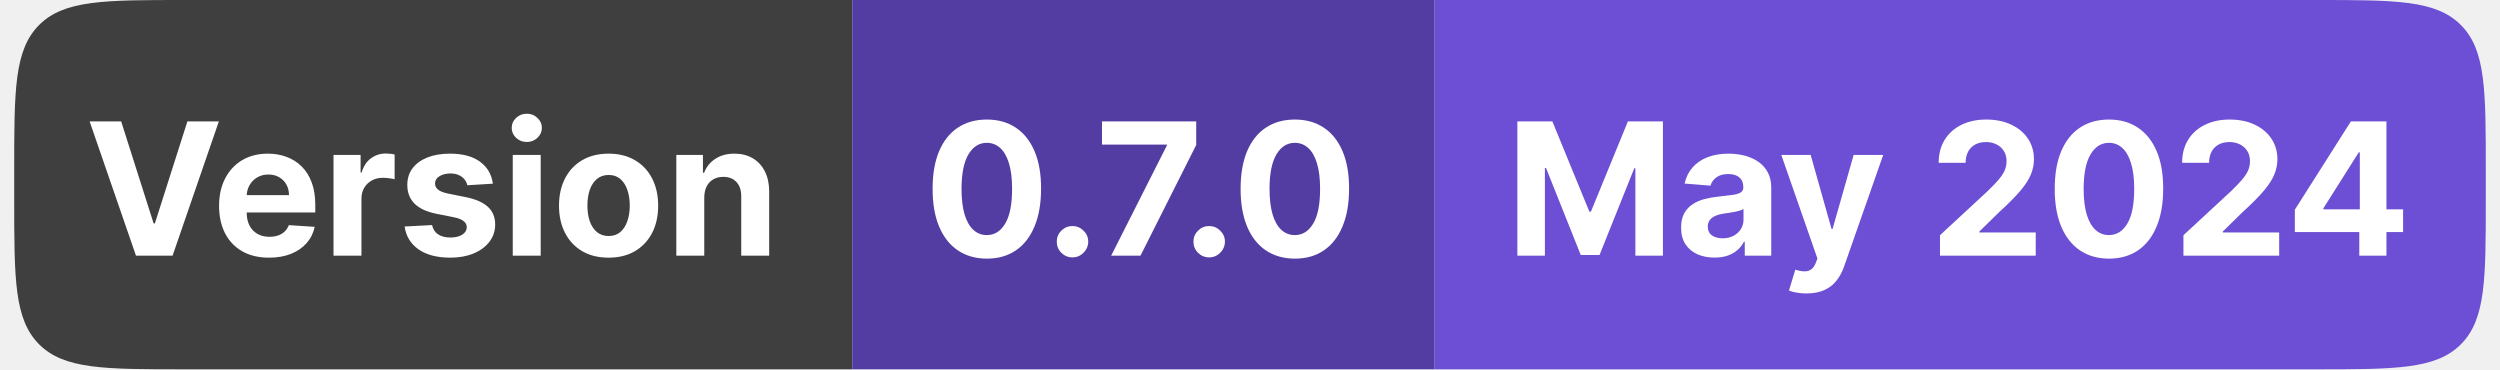
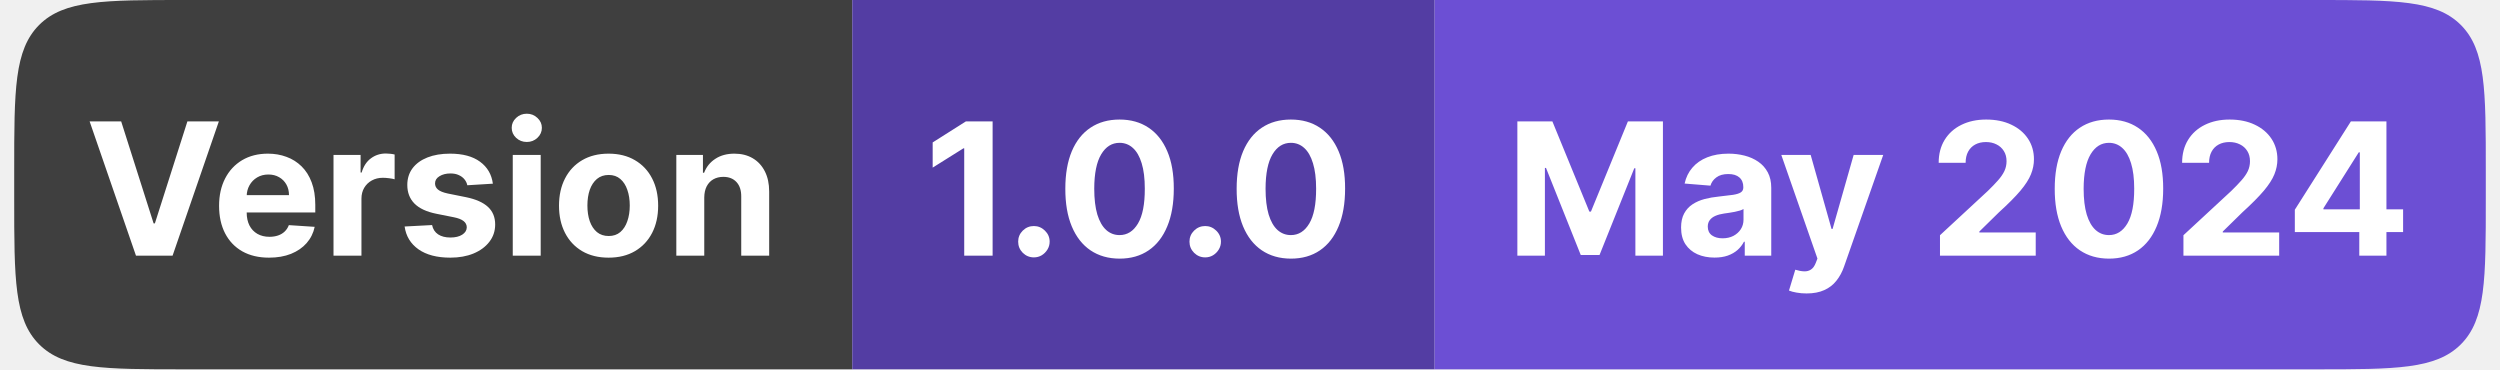
<svg xmlns="http://www.w3.org/2000/svg" width="176" height="26" viewBox="0 0 176 26" fill="none">
  <path d="M1 12C1 6.343 1 3.515 2.757 1.757C4.515 0 7.343 0 13 0H60V26H13C7.343 26 4.515 26 2.757 24.243C1 22.485 1 19.657 1 14V12Z" fill="#3F3F3F" />
  <path d="M8.53 8.545L10.815 15.729H10.903L13.193 8.545H15.408L12.149 18H9.573L6.309 8.545H8.53ZM18.941 18.139C18.212 18.139 17.584 17.991 17.058 17.695C16.534 17.397 16.131 16.975 15.848 16.43C15.565 15.883 15.423 15.235 15.423 14.487C15.423 13.758 15.565 13.117 15.848 12.566C16.131 12.015 16.53 11.586 17.044 11.278C17.561 10.971 18.167 10.817 18.863 10.817C19.331 10.817 19.766 10.892 20.169 11.043C20.575 11.191 20.929 11.414 21.231 11.712C21.536 12.011 21.773 12.386 21.942 12.839C22.111 13.288 22.196 13.814 22.196 14.418V14.958H16.208V13.739H20.345C20.345 13.456 20.283 13.205 20.16 12.986C20.037 12.768 19.866 12.597 19.648 12.474C19.432 12.348 19.181 12.285 18.895 12.285C18.596 12.285 18.332 12.354 18.101 12.492C17.873 12.628 17.695 12.811 17.565 13.042C17.436 13.27 17.37 13.524 17.367 13.804V14.962C17.367 15.313 17.432 15.616 17.561 15.872C17.693 16.127 17.879 16.324 18.119 16.463C18.36 16.601 18.644 16.671 18.974 16.671C19.192 16.671 19.392 16.64 19.574 16.578C19.755 16.517 19.911 16.424 20.04 16.301C20.169 16.178 20.268 16.027 20.335 15.849L22.154 15.969C22.062 16.406 21.873 16.787 21.586 17.114C21.303 17.437 20.937 17.689 20.488 17.871C20.041 18.049 19.526 18.139 18.941 18.139ZM23.479 18V10.909H25.386V12.146H25.46C25.589 11.706 25.806 11.374 26.11 11.149C26.415 10.921 26.766 10.807 27.163 10.807C27.262 10.807 27.368 10.814 27.482 10.826C27.596 10.838 27.695 10.855 27.782 10.877V12.622C27.689 12.594 27.562 12.569 27.398 12.548C27.235 12.526 27.086 12.516 26.951 12.516C26.661 12.516 26.403 12.579 26.175 12.705C25.951 12.828 25.772 13 25.64 13.222C25.51 13.444 25.446 13.699 25.446 13.988V18H23.479ZM34.698 12.931L32.898 13.042C32.867 12.888 32.801 12.749 32.699 12.626C32.598 12.5 32.464 12.4 32.298 12.326C32.135 12.249 31.939 12.211 31.712 12.211C31.407 12.211 31.15 12.276 30.941 12.405C30.731 12.531 30.627 12.7 30.627 12.913C30.627 13.082 30.694 13.225 30.83 13.342C30.965 13.459 31.198 13.553 31.527 13.624L32.81 13.882C33.5 14.024 34.014 14.251 34.352 14.565C34.691 14.879 34.86 15.292 34.86 15.803C34.86 16.267 34.723 16.675 34.449 17.026C34.178 17.377 33.806 17.651 33.332 17.848C32.861 18.041 32.318 18.139 31.702 18.139C30.764 18.139 30.016 17.943 29.459 17.552C28.905 17.158 28.58 16.623 28.485 15.946L30.419 15.844C30.477 16.13 30.619 16.349 30.844 16.5C31.068 16.647 31.356 16.721 31.707 16.721C32.052 16.721 32.328 16.655 32.538 16.523C32.75 16.387 32.858 16.213 32.861 16.001C32.858 15.823 32.782 15.676 32.635 15.562C32.487 15.445 32.259 15.356 31.951 15.295L30.724 15.05C30.031 14.912 29.516 14.671 29.177 14.33C28.842 13.988 28.674 13.553 28.674 13.023C28.674 12.568 28.797 12.175 29.043 11.846C29.292 11.517 29.642 11.263 30.091 11.085C30.544 10.906 31.073 10.817 31.679 10.817C32.575 10.817 33.279 11.006 33.794 11.385C34.31 11.763 34.612 12.279 34.698 12.931ZM36.098 18V10.909H38.065V18H36.098ZM37.086 9.995C36.794 9.995 36.543 9.898 36.334 9.704C36.127 9.507 36.024 9.272 36.024 8.998C36.024 8.727 36.127 8.495 36.334 8.301C36.543 8.104 36.794 8.005 37.086 8.005C37.379 8.005 37.628 8.104 37.834 8.301C38.043 8.495 38.148 8.727 38.148 8.998C38.148 9.272 38.043 9.507 37.834 9.704C37.628 9.898 37.379 9.995 37.086 9.995ZM42.844 18.139C42.127 18.139 41.507 17.986 40.984 17.681C40.464 17.374 40.062 16.946 39.779 16.398C39.496 15.847 39.354 15.209 39.354 14.482C39.354 13.75 39.496 13.11 39.779 12.562C40.062 12.011 40.464 11.583 40.984 11.278C41.507 10.971 42.127 10.817 42.844 10.817C43.561 10.817 44.18 10.971 44.7 11.278C45.223 11.583 45.626 12.011 45.909 12.562C46.193 13.11 46.334 13.75 46.334 14.482C46.334 15.209 46.193 15.847 45.909 16.398C45.626 16.946 45.223 17.374 44.7 17.681C44.18 17.986 43.561 18.139 42.844 18.139ZM42.853 16.615C43.18 16.615 43.452 16.523 43.67 16.338C43.889 16.15 44.054 15.895 44.164 15.572C44.278 15.249 44.335 14.881 44.335 14.468C44.335 14.056 44.278 13.688 44.164 13.365C44.054 13.042 43.889 12.787 43.67 12.599C43.452 12.411 43.18 12.317 42.853 12.317C42.524 12.317 42.247 12.411 42.022 12.599C41.801 12.787 41.633 13.042 41.519 13.365C41.408 13.688 41.353 14.056 41.353 14.468C41.353 14.881 41.408 15.249 41.519 15.572C41.633 15.895 41.801 16.15 42.022 16.338C42.247 16.523 42.524 16.615 42.853 16.615ZM49.58 13.901V18H47.613V10.909H49.487V12.16H49.57C49.727 11.748 49.99 11.421 50.36 11.181C50.729 10.938 51.177 10.817 51.703 10.817C52.196 10.817 52.625 10.925 52.991 11.14C53.357 11.355 53.642 11.663 53.845 12.063C54.048 12.46 54.15 12.934 54.15 13.485V18H52.183V13.836C52.186 13.402 52.075 13.063 51.851 12.82C51.626 12.574 51.317 12.451 50.923 12.451C50.658 12.451 50.424 12.508 50.221 12.622C50.021 12.736 49.864 12.902 49.75 13.12C49.64 13.336 49.583 13.596 49.58 13.901Z" fill="white" />
  <rect width="41" height="26" transform="translate(60)" fill="#533DA3" />
-   <path d="M69.473 18.208C68.679 18.205 67.996 18.009 67.424 17.621C66.854 17.234 66.416 16.672 66.108 15.936C65.803 15.201 65.653 14.316 65.656 13.282C65.656 12.251 65.808 11.372 66.113 10.646C66.42 9.92 66.859 9.367 67.428 8.989C68.001 8.607 68.682 8.416 69.473 8.416C70.264 8.416 70.945 8.607 71.514 8.989C72.086 9.37 72.526 9.924 72.834 10.651C73.142 11.374 73.294 12.251 73.291 13.282C73.291 14.319 73.137 15.206 72.829 15.941C72.525 16.677 72.088 17.238 71.519 17.626C70.949 18.014 70.267 18.208 69.473 18.208ZM69.473 16.55C70.015 16.55 70.447 16.278 70.771 15.733C71.094 15.189 71.254 14.371 71.251 13.282C71.251 12.565 71.177 11.968 71.029 11.491C70.885 11.014 70.678 10.655 70.41 10.415C70.146 10.175 69.834 10.055 69.473 10.055C68.935 10.055 68.504 10.324 68.181 10.863C67.858 11.402 67.695 12.208 67.691 13.282C67.691 14.008 67.764 14.615 67.908 15.101C68.056 15.584 68.264 15.947 68.532 16.19C68.799 16.43 69.113 16.55 69.473 16.55ZM75.504 18.12C75.199 18.12 74.937 18.012 74.719 17.797C74.503 17.578 74.396 17.317 74.396 17.012C74.396 16.71 74.503 16.452 74.719 16.236C74.937 16.021 75.199 15.913 75.504 15.913C75.799 15.913 76.058 16.021 76.279 16.236C76.501 16.452 76.612 16.71 76.612 17.012C76.612 17.215 76.559 17.401 76.455 17.571C76.353 17.737 76.219 17.871 76.053 17.972C75.887 18.071 75.704 18.12 75.504 18.12ZM78.226 18L82.146 10.244V10.18H77.58V8.545H84.214V10.203L80.29 18H78.226ZM85.127 18.12C84.822 18.12 84.56 18.012 84.342 17.797C84.126 17.578 84.019 17.317 84.019 17.012C84.019 16.71 84.126 16.452 84.342 16.236C84.56 16.021 84.822 15.913 85.127 15.913C85.422 15.913 85.681 16.021 85.902 16.236C86.124 16.452 86.235 16.71 86.235 17.012C86.235 17.215 86.182 17.401 86.078 17.571C85.976 17.737 85.842 17.871 85.676 17.972C85.51 18.071 85.327 18.12 85.127 18.12ZM91.157 18.208C90.363 18.205 89.68 18.009 89.107 17.621C88.538 17.234 88.099 16.672 87.791 15.936C87.487 15.201 87.336 14.316 87.339 13.282C87.339 12.251 87.492 11.372 87.796 10.646C88.104 9.92 88.543 9.367 89.112 8.989C89.684 8.607 90.366 8.416 91.157 8.416C91.948 8.416 92.628 8.607 93.197 8.989C93.77 9.37 94.21 9.924 94.518 10.651C94.826 11.374 94.978 12.251 94.975 13.282C94.975 14.319 94.821 15.206 94.513 15.941C94.209 16.677 93.771 17.238 93.202 17.626C92.633 18.014 91.951 18.208 91.157 18.208ZM91.157 16.55C91.699 16.55 92.131 16.278 92.454 15.733C92.777 15.189 92.937 14.371 92.934 13.282C92.934 12.565 92.86 11.968 92.713 11.491C92.568 11.014 92.362 10.655 92.094 10.415C91.829 10.175 91.517 10.055 91.157 10.055C90.618 10.055 90.188 10.324 89.864 10.863C89.541 11.402 89.378 12.208 89.375 13.282C89.375 14.008 89.447 14.615 89.592 15.101C89.74 15.584 89.947 15.947 90.215 16.19C90.483 16.43 90.797 16.55 91.157 16.55Z" fill="white" />
+   <path d="M69.88 8.545V18H67.881V10.443H67.825L65.66 11.8V10.027L68.001 8.545H69.88ZM72.787 18.12C72.482 18.12 72.221 18.012 72.002 17.797C71.787 17.578 71.679 17.317 71.679 17.012C71.679 16.71 71.787 16.452 72.002 16.236C72.221 16.021 72.482 15.913 72.787 15.913C73.082 15.913 73.341 16.021 73.562 16.236C73.784 16.452 73.895 16.71 73.895 17.012C73.895 17.215 73.843 17.401 73.738 17.571C73.636 17.737 73.502 17.871 73.336 17.972C73.17 18.071 72.987 18.12 72.787 18.12ZM78.817 18.208C78.023 18.205 77.34 18.009 76.767 17.621C76.198 17.234 75.76 16.672 75.452 15.936C75.147 15.201 74.996 14.316 74.999 13.282C74.999 12.251 75.152 11.372 75.456 10.646C75.764 9.92 76.203 9.367 76.772 8.989C77.344 8.607 78.026 8.416 78.817 8.416C79.608 8.416 80.288 8.607 80.858 8.989C81.43 9.37 81.87 9.924 82.178 10.651C82.486 11.374 82.638 12.251 82.635 13.282C82.635 14.319 82.481 15.206 82.173 15.941C81.869 16.677 81.432 17.238 80.862 17.626C80.293 18.014 79.611 18.208 78.817 18.208ZM78.817 16.55C79.359 16.55 79.791 16.278 80.114 15.733C80.438 15.189 80.597 14.371 80.594 13.282C80.594 12.565 80.521 11.968 80.373 11.491C80.228 11.014 80.022 10.655 79.754 10.415C79.49 10.175 79.177 10.055 78.817 10.055C78.278 10.055 77.848 10.324 77.525 10.863C77.201 11.402 77.038 12.208 77.035 13.282C77.035 14.008 77.108 14.615 77.252 15.101C77.4 15.584 77.608 15.947 77.875 16.19C78.143 16.43 78.457 16.55 78.817 16.55ZM84.847 18.12C84.543 18.12 84.281 18.012 84.063 17.797C83.847 17.578 83.739 17.317 83.739 17.012C83.739 16.71 83.847 16.452 84.063 16.236C84.281 16.021 84.543 15.913 84.847 15.913C85.143 15.913 85.401 16.021 85.623 16.236C85.844 16.452 85.955 16.71 85.955 17.012C85.955 17.215 85.903 17.401 85.798 17.571C85.697 17.737 85.563 17.871 85.397 17.972C85.231 18.071 85.047 18.12 84.847 18.12ZM90.878 18.208C90.084 18.205 89.4 18.009 88.828 17.621C88.259 17.234 87.82 16.672 87.512 15.936C87.208 15.201 87.057 14.316 87.06 13.282C87.06 12.251 87.212 11.372 87.517 10.646C87.825 9.92 88.263 9.367 88.833 8.989C89.405 8.607 90.087 8.416 90.878 8.416C91.669 8.416 92.349 8.607 92.918 8.989C93.491 9.37 93.931 9.924 94.239 10.651C94.546 11.374 94.699 12.251 94.695 13.282C94.695 14.319 94.542 15.206 94.234 15.941C93.929 16.677 93.492 17.238 92.923 17.626C92.353 18.014 91.672 18.208 90.878 18.208ZM90.878 16.55C91.419 16.55 91.852 16.278 92.175 15.733C92.498 15.189 92.658 14.371 92.655 13.282C92.655 12.565 92.581 11.968 92.433 11.491C92.289 11.014 92.083 10.655 91.815 10.415C91.55 10.175 91.238 10.055 90.878 10.055C90.339 10.055 89.908 10.324 89.585 10.863C89.262 11.402 89.099 12.208 89.096 13.282C89.096 14.008 89.168 14.615 89.313 15.101C89.46 15.584 89.668 15.947 89.936 16.19C90.204 16.43 90.518 16.55 90.878 16.55Z" fill="white" />
  <path d="M101 0H163C168.657 0 171.485 0 173.243 1.757C175 3.515 175 6.343 175 12V14C175 19.657 175 22.485 173.243 24.243C171.485 26 168.657 26 163 26H101V0Z" fill="#6C4FD4" />
  <path d="M106.822 8.545H109.287L111.891 14.898H112.001L114.605 8.545H117.07V18H115.131V11.846H115.053L112.606 17.954H111.286L108.839 11.823H108.761V18H106.822V8.545ZM120.702 18.134C120.25 18.134 119.847 18.055 119.493 17.898C119.139 17.738 118.859 17.503 118.653 17.192C118.449 16.878 118.348 16.487 118.348 16.02C118.348 15.626 118.42 15.295 118.565 15.027C118.71 14.759 118.907 14.544 119.156 14.381C119.405 14.218 119.688 14.095 120.005 14.011C120.325 13.928 120.661 13.87 121.012 13.836C121.424 13.793 121.756 13.753 122.009 13.716C122.261 13.676 122.444 13.617 122.558 13.54C122.672 13.463 122.729 13.35 122.729 13.199V13.171C122.729 12.879 122.637 12.653 122.452 12.492C122.27 12.332 122.012 12.252 121.676 12.252C121.322 12.252 121.041 12.331 120.832 12.488C120.622 12.642 120.484 12.836 120.416 13.07L118.597 12.922C118.69 12.491 118.871 12.119 119.142 11.805C119.413 11.488 119.762 11.245 120.19 11.075C120.621 10.903 121.119 10.817 121.686 10.817C122.08 10.817 122.457 10.863 122.817 10.955C123.18 11.048 123.501 11.191 123.782 11.385C124.065 11.579 124.288 11.828 124.451 12.133C124.614 12.434 124.696 12.796 124.696 13.217V18H122.831V17.017H122.775C122.661 17.238 122.509 17.434 122.318 17.603C122.127 17.769 121.898 17.9 121.63 17.995C121.362 18.088 121.053 18.134 120.702 18.134ZM121.266 16.777C121.555 16.777 121.81 16.72 122.032 16.606C122.253 16.489 122.427 16.332 122.554 16.135C122.68 15.938 122.743 15.715 122.743 15.466V14.713C122.681 14.753 122.597 14.79 122.489 14.824C122.384 14.855 122.266 14.884 122.133 14.912C122.001 14.936 121.869 14.959 121.736 14.981C121.604 14.999 121.484 15.016 121.376 15.032C121.146 15.066 120.944 15.119 120.772 15.193C120.599 15.267 120.465 15.367 120.37 15.493C120.275 15.616 120.227 15.77 120.227 15.955C120.227 16.223 120.324 16.427 120.518 16.569C120.715 16.707 120.964 16.777 121.266 16.777ZM127.182 20.659C126.932 20.659 126.698 20.639 126.48 20.599C126.264 20.562 126.086 20.514 125.944 20.456L126.388 18.988C126.618 19.059 126.826 19.097 127.011 19.103C127.198 19.11 127.36 19.066 127.495 18.974C127.634 18.882 127.746 18.725 127.832 18.503L127.948 18.203L125.404 10.909H127.472L128.94 16.116H129.014L130.496 10.909H132.578L129.822 18.766C129.69 19.148 129.51 19.48 129.282 19.764C129.057 20.05 128.773 20.27 128.428 20.424C128.083 20.581 127.668 20.659 127.182 20.659ZM136.575 18V16.56L139.94 13.444C140.227 13.166 140.467 12.917 140.661 12.696C140.857 12.474 141.007 12.257 141.108 12.045C141.21 11.829 141.261 11.597 141.261 11.348C141.261 11.071 141.198 10.832 141.071 10.632C140.945 10.429 140.773 10.274 140.554 10.166C140.336 10.055 140.088 10 139.811 10C139.522 10 139.269 10.058 139.054 10.175C138.839 10.292 138.672 10.46 138.555 10.678C138.438 10.897 138.38 11.157 138.38 11.459H136.483C136.483 10.84 136.623 10.303 136.903 9.847C137.183 9.392 137.575 9.039 138.08 8.79C138.585 8.541 139.166 8.416 139.825 8.416C140.502 8.416 141.091 8.536 141.593 8.776C142.098 9.013 142.49 9.343 142.77 9.764C143.05 10.186 143.19 10.669 143.19 11.214C143.19 11.571 143.12 11.923 142.978 12.271C142.839 12.619 142.592 13.005 142.235 13.43C141.878 13.851 141.375 14.358 140.725 14.948L139.345 16.301V16.366H143.315V18H136.575ZM148.47 18.208C147.676 18.205 146.993 18.009 146.421 17.621C145.851 17.234 145.413 16.672 145.105 15.936C144.8 15.201 144.65 14.316 144.653 13.282C144.653 12.251 144.805 11.372 145.11 10.646C145.417 9.92 145.856 9.367 146.425 8.989C146.998 8.607 147.679 8.416 148.47 8.416C149.261 8.416 149.942 8.607 150.511 8.989C151.083 9.37 151.523 9.924 151.831 10.651C152.139 11.374 152.291 12.251 152.288 13.282C152.288 14.319 152.134 15.206 151.827 15.941C151.522 16.677 151.085 17.238 150.516 17.626C149.946 18.014 149.264 18.208 148.47 18.208ZM148.47 16.55C149.012 16.55 149.445 16.278 149.768 15.733C150.091 15.189 150.251 14.371 150.248 13.282C150.248 12.565 150.174 11.968 150.026 11.491C149.882 11.014 149.675 10.655 149.408 10.415C149.143 10.175 148.831 10.055 148.47 10.055C147.932 10.055 147.501 10.324 147.178 10.863C146.855 11.402 146.692 12.208 146.688 13.282C146.688 14.008 146.761 14.615 146.905 15.101C147.053 15.584 147.261 15.947 147.529 16.19C147.796 16.43 148.11 16.55 148.47 16.55ZM153.714 18V16.56L157.079 13.444C157.365 13.166 157.605 12.917 157.799 12.696C157.996 12.474 158.145 12.257 158.247 12.045C158.349 11.829 158.399 11.597 158.399 11.348C158.399 11.071 158.336 10.832 158.21 10.632C158.084 10.429 157.912 10.274 157.693 10.166C157.474 10.055 157.227 10 156.95 10C156.66 10 156.408 10.058 156.193 10.175C155.977 10.292 155.811 10.46 155.694 10.678C155.577 10.897 155.519 11.157 155.519 11.459H153.621C153.621 10.84 153.761 10.303 154.041 9.847C154.321 9.392 154.714 9.039 155.219 8.79C155.723 8.541 156.305 8.416 156.964 8.416C157.641 8.416 158.23 8.536 158.732 8.776C159.236 9.013 159.629 9.343 159.909 9.764C160.189 10.186 160.329 10.669 160.329 11.214C160.329 11.571 160.258 11.923 160.117 12.271C159.978 12.619 159.73 13.005 159.373 13.43C159.016 13.851 158.513 14.358 157.864 14.948L156.483 16.301V16.366H160.454V18H153.714ZM161.556 16.338V14.764L165.503 8.545H166.86V10.724H166.057L163.569 14.662V14.736H169.178V16.338H161.556ZM166.094 18V15.858L166.131 15.161V8.545H168.005V18H166.094Z" fill="white" />
</svg>
